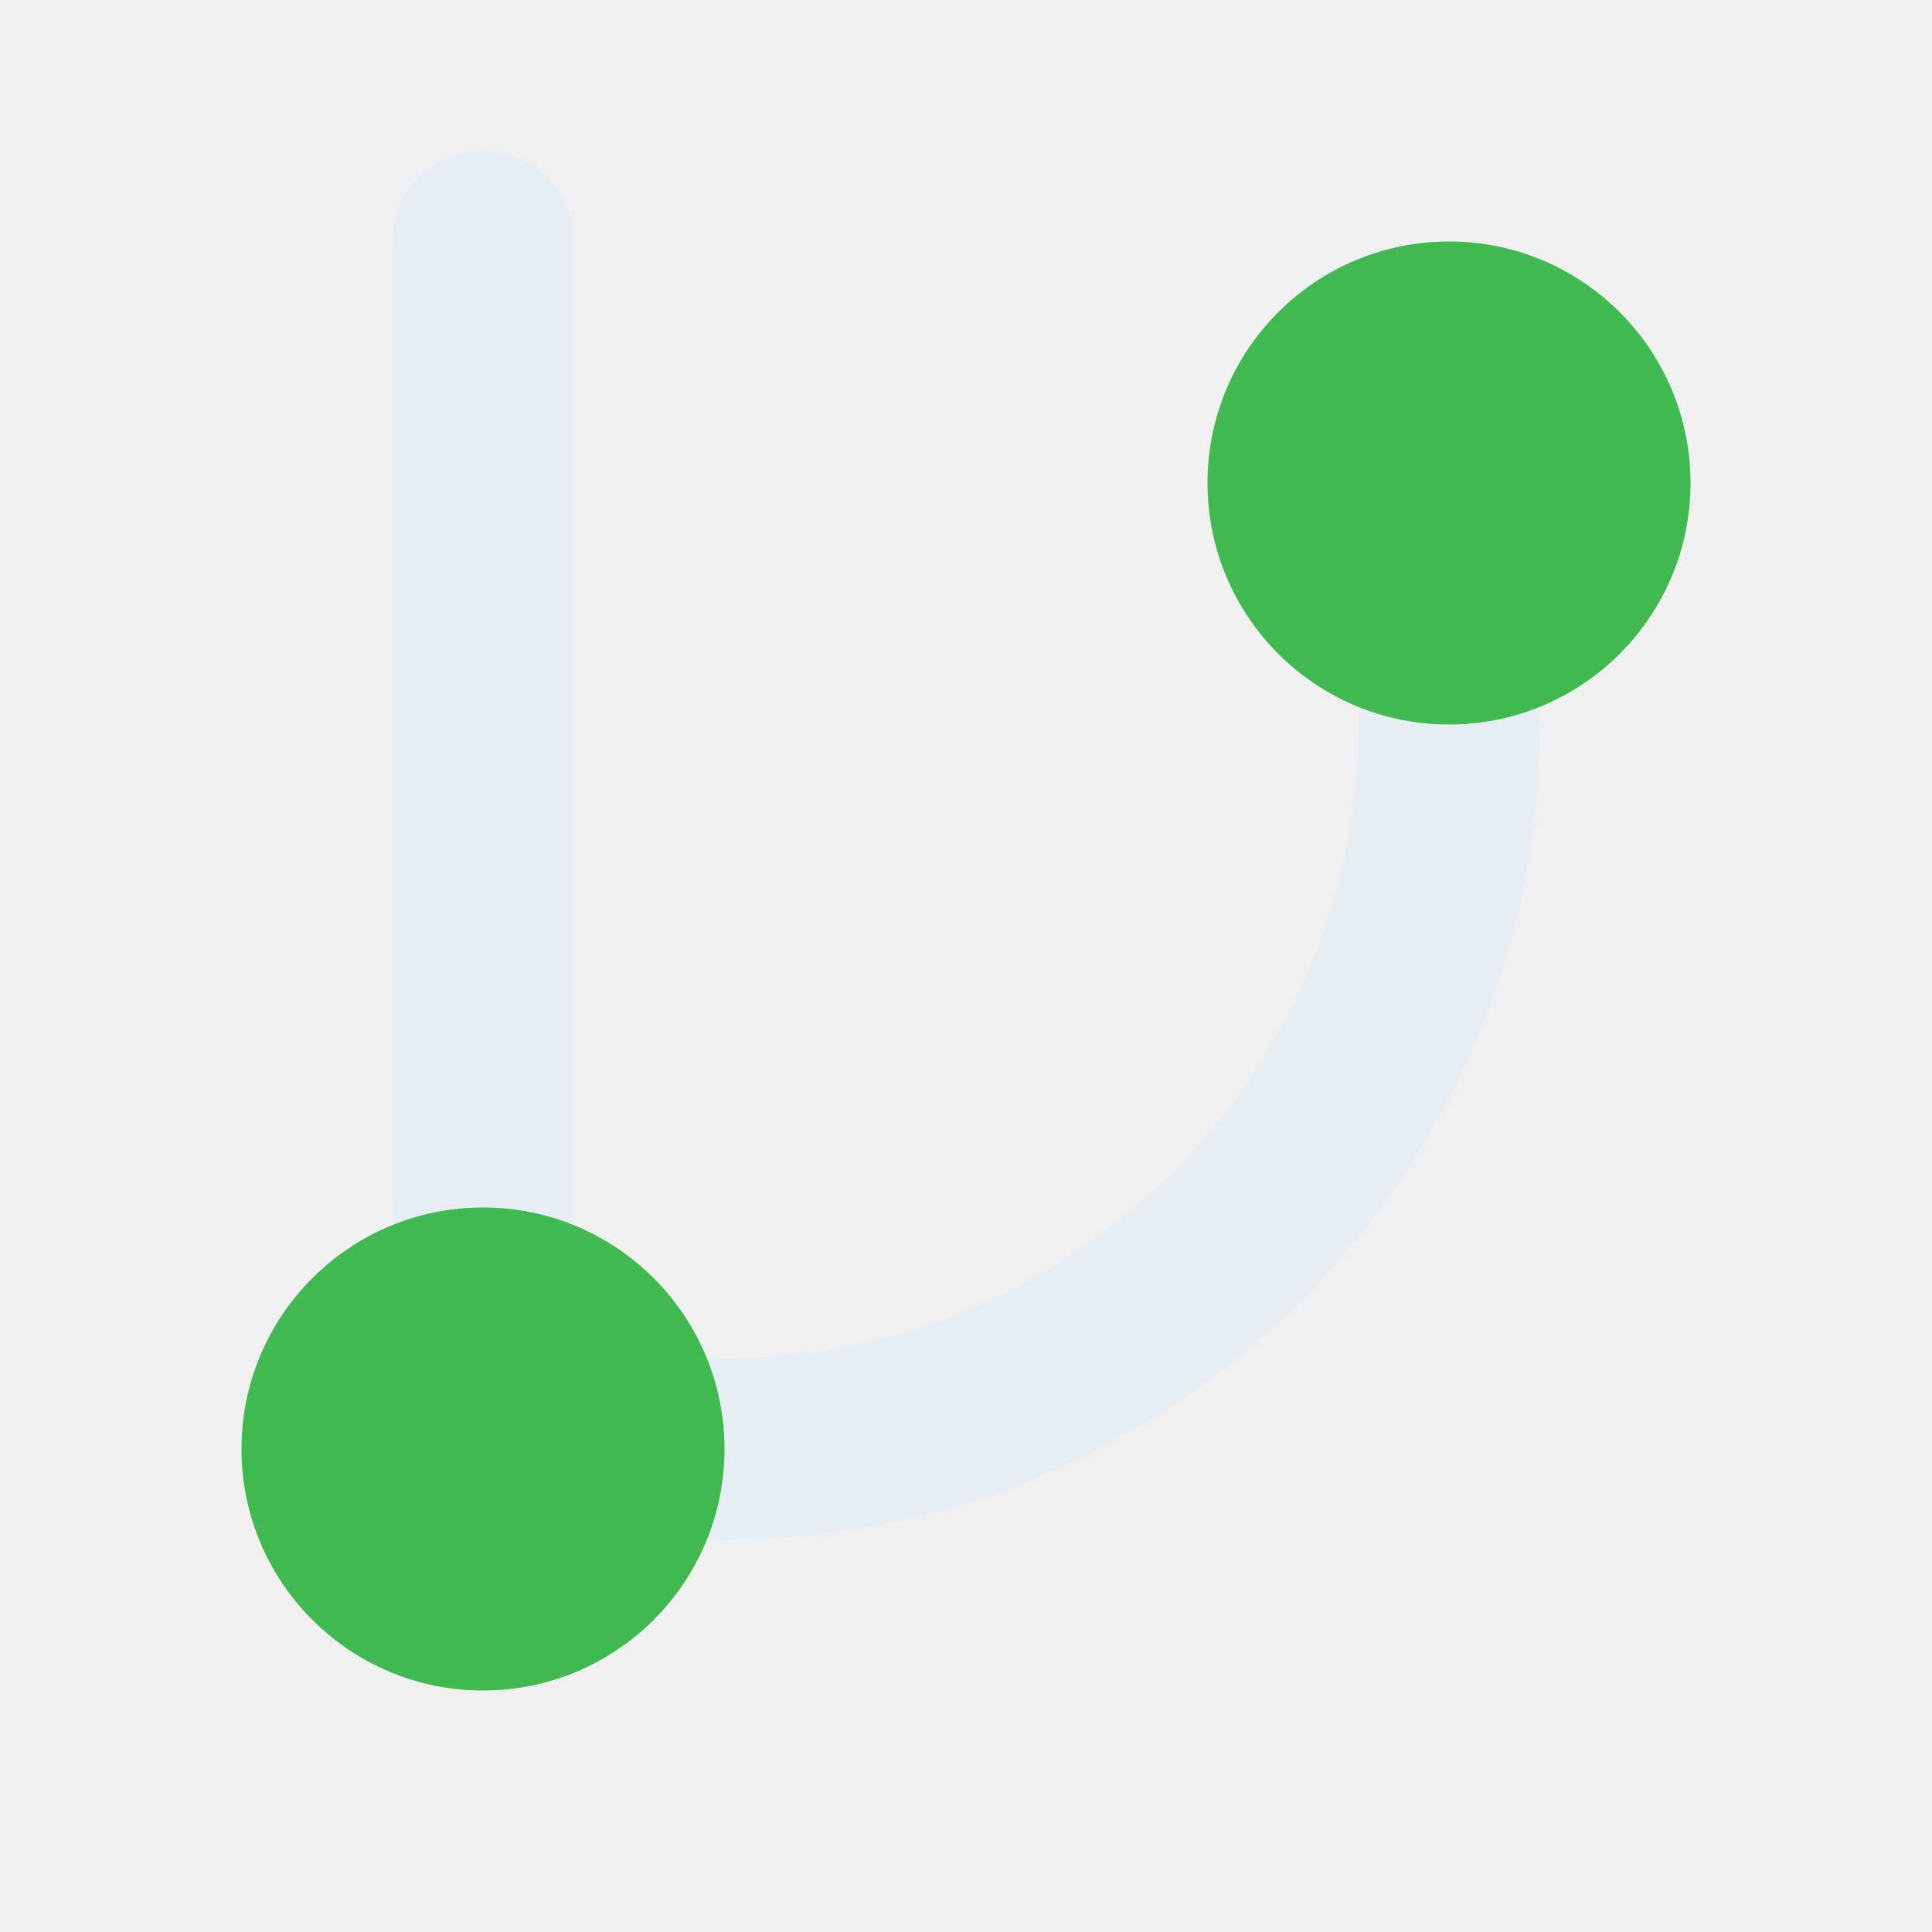
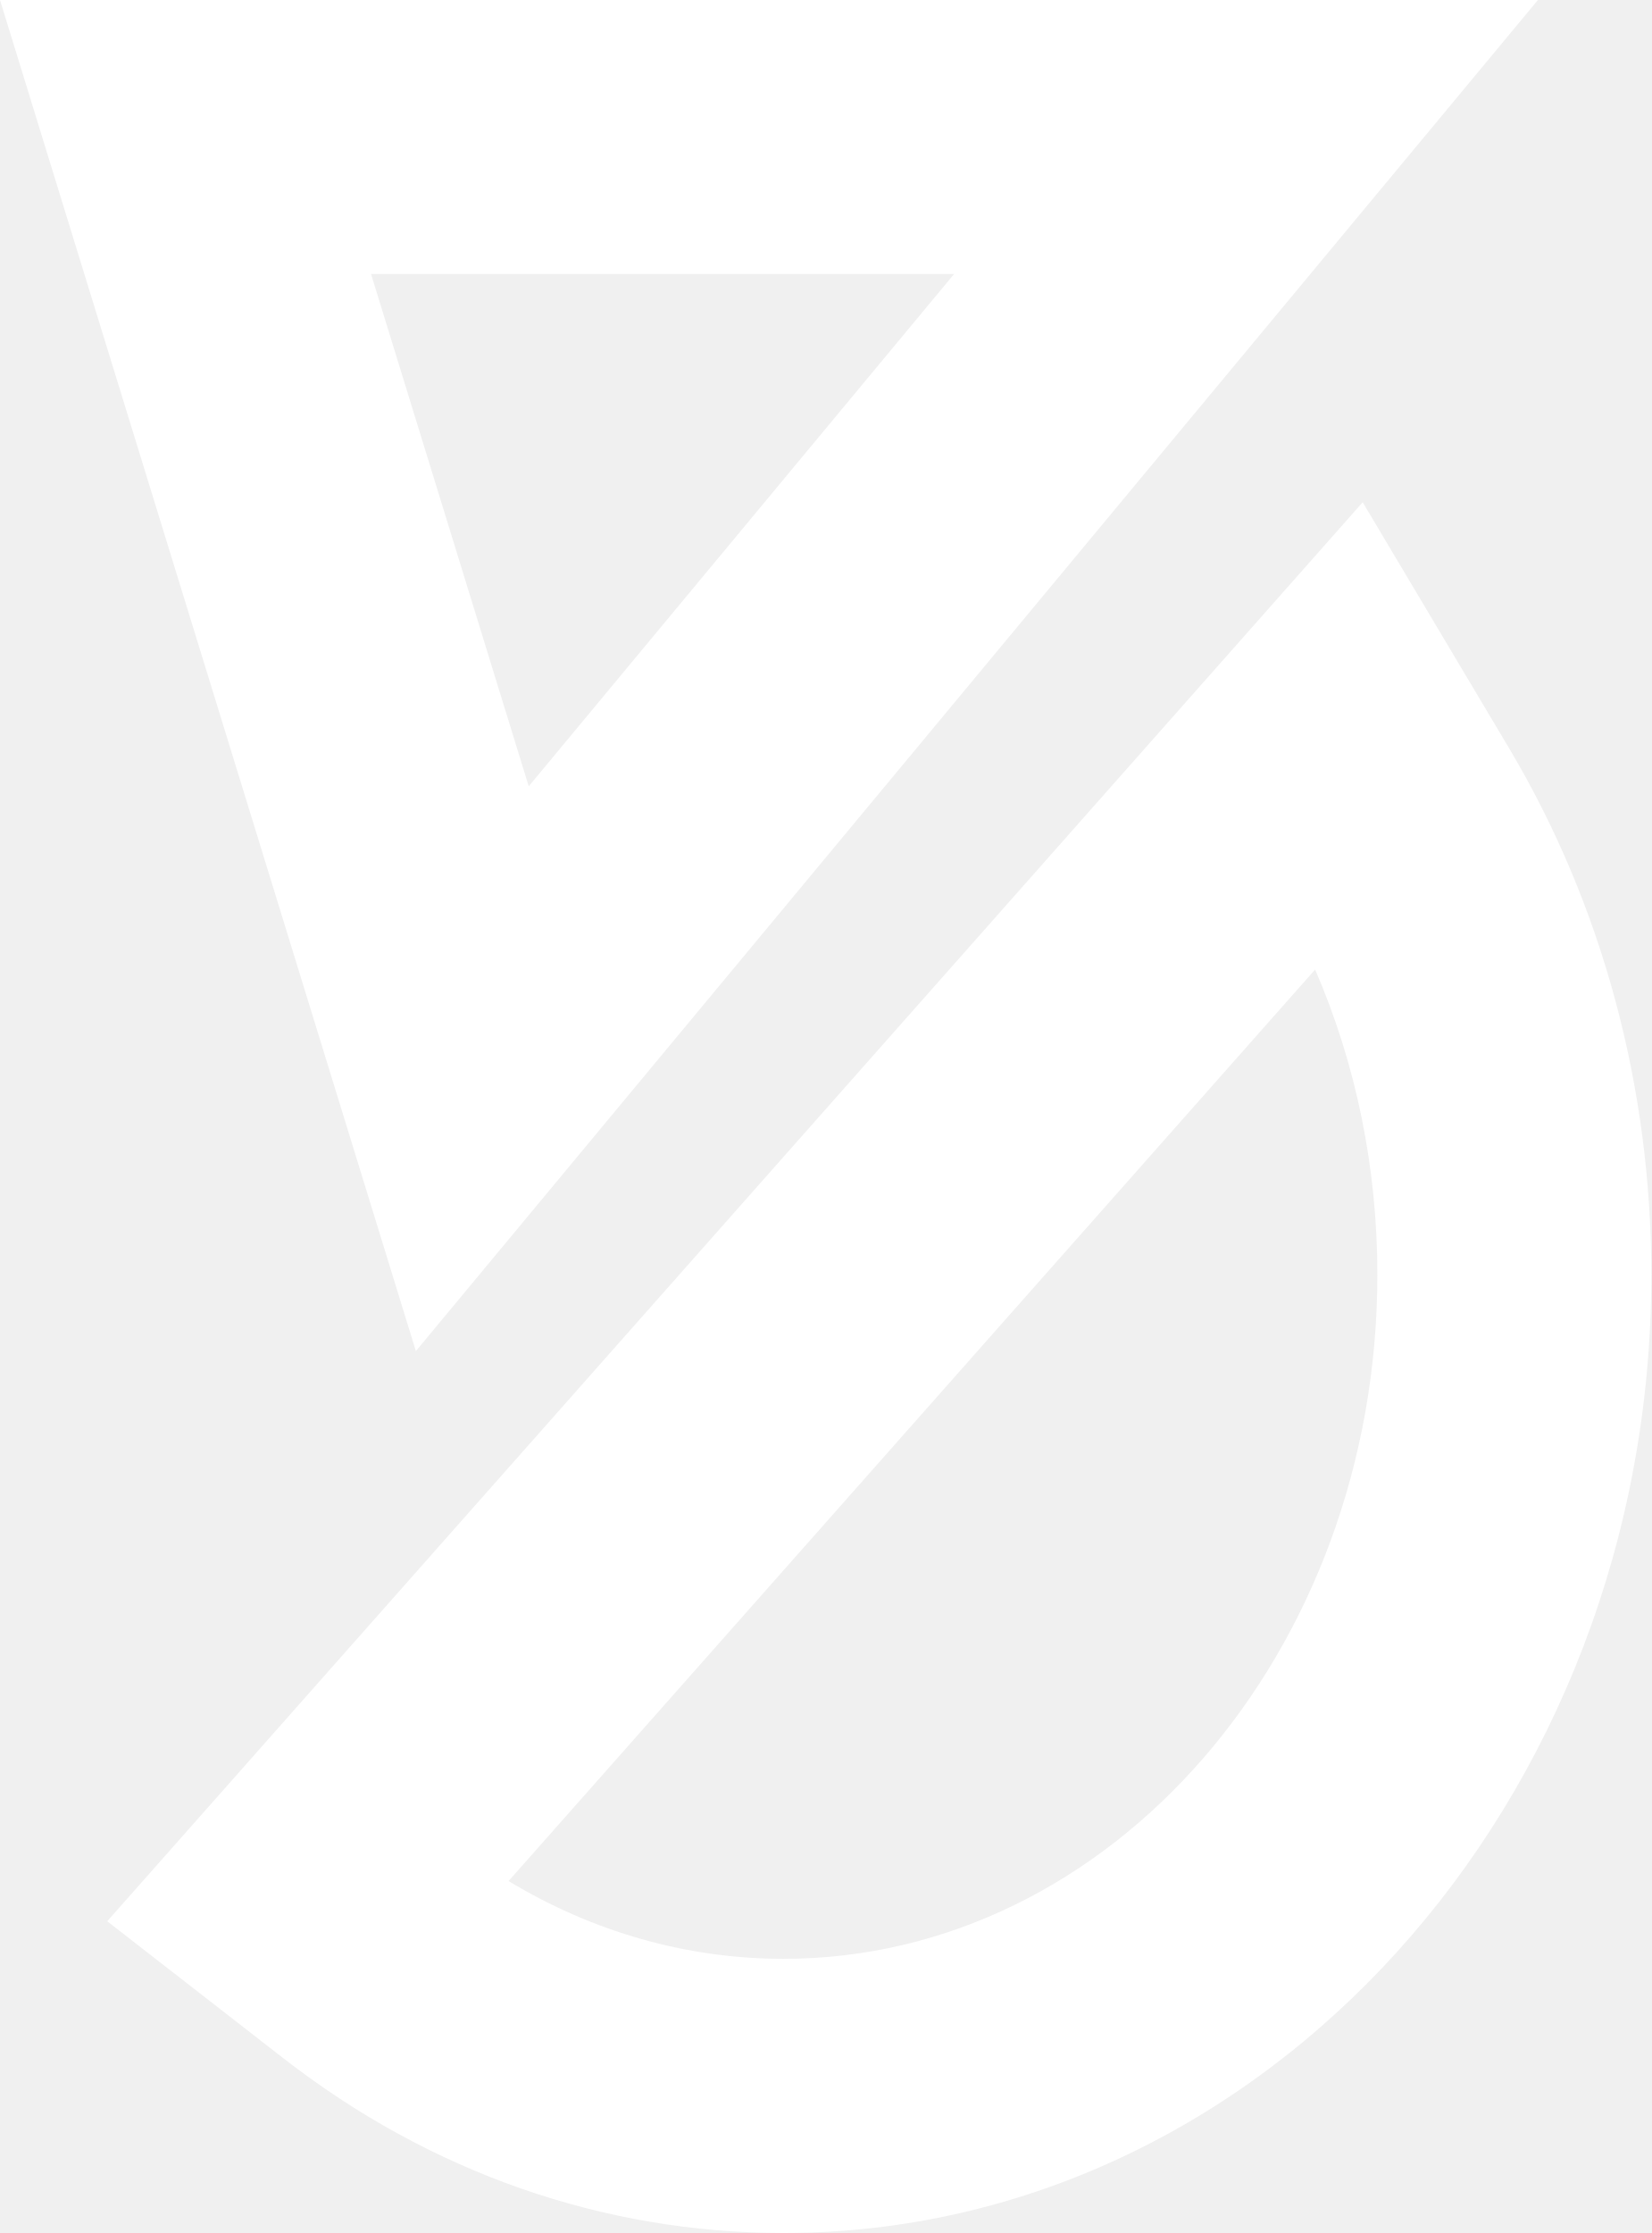
- <svg xmlns="http://www.w3.org/2000/svg" viewBox="0 0 96 96" width="96" height="96" fill="none">
-   <path d="M24 12V60" stroke="#E6EDF3" stroke-width="9" stroke-linecap="round" />
-   <path d="M72 36A36 36 0 0 1 36 72" stroke="#E6EDF3" stroke-width="9" stroke-linecap="round" />
-   <circle cx="72" cy="24" r="12" fill="#3FB950" />
-   <circle cx="24" cy="72" r="12" fill="#3FB950" />
+ <svg xmlns="http://www.w3.org/2000/svg" id="Layer_2" viewBox="0 0 120.43 162.81">
+   <g id="Layer_1-2">
+     <path fill="#FFFFFF" d="m57.15,162.81c-13.16,0-25.77-4.41-36.48-12.74l-12.85-9.99L99.38,36.62l10.71,17.99c6.77,11.4,10.34,24.65,10.34,38.33,0,38.53-28.38,69.87-63.28,69.87Zm-20.06-25.66c6.16,3.72,13.01,5.67,20.06,5.67,23.88,0,43.3-22.38,43.3-49.88,0-7.8-1.56-15.38-4.54-22.25l-58.82,66.46Zm-6.76-38.64L0,0h112.16L30.33,98.51Zm-3.27-78.53l11.5,37.35,31.02-37.35H27.06Z" />
+   </g>
</svg>
